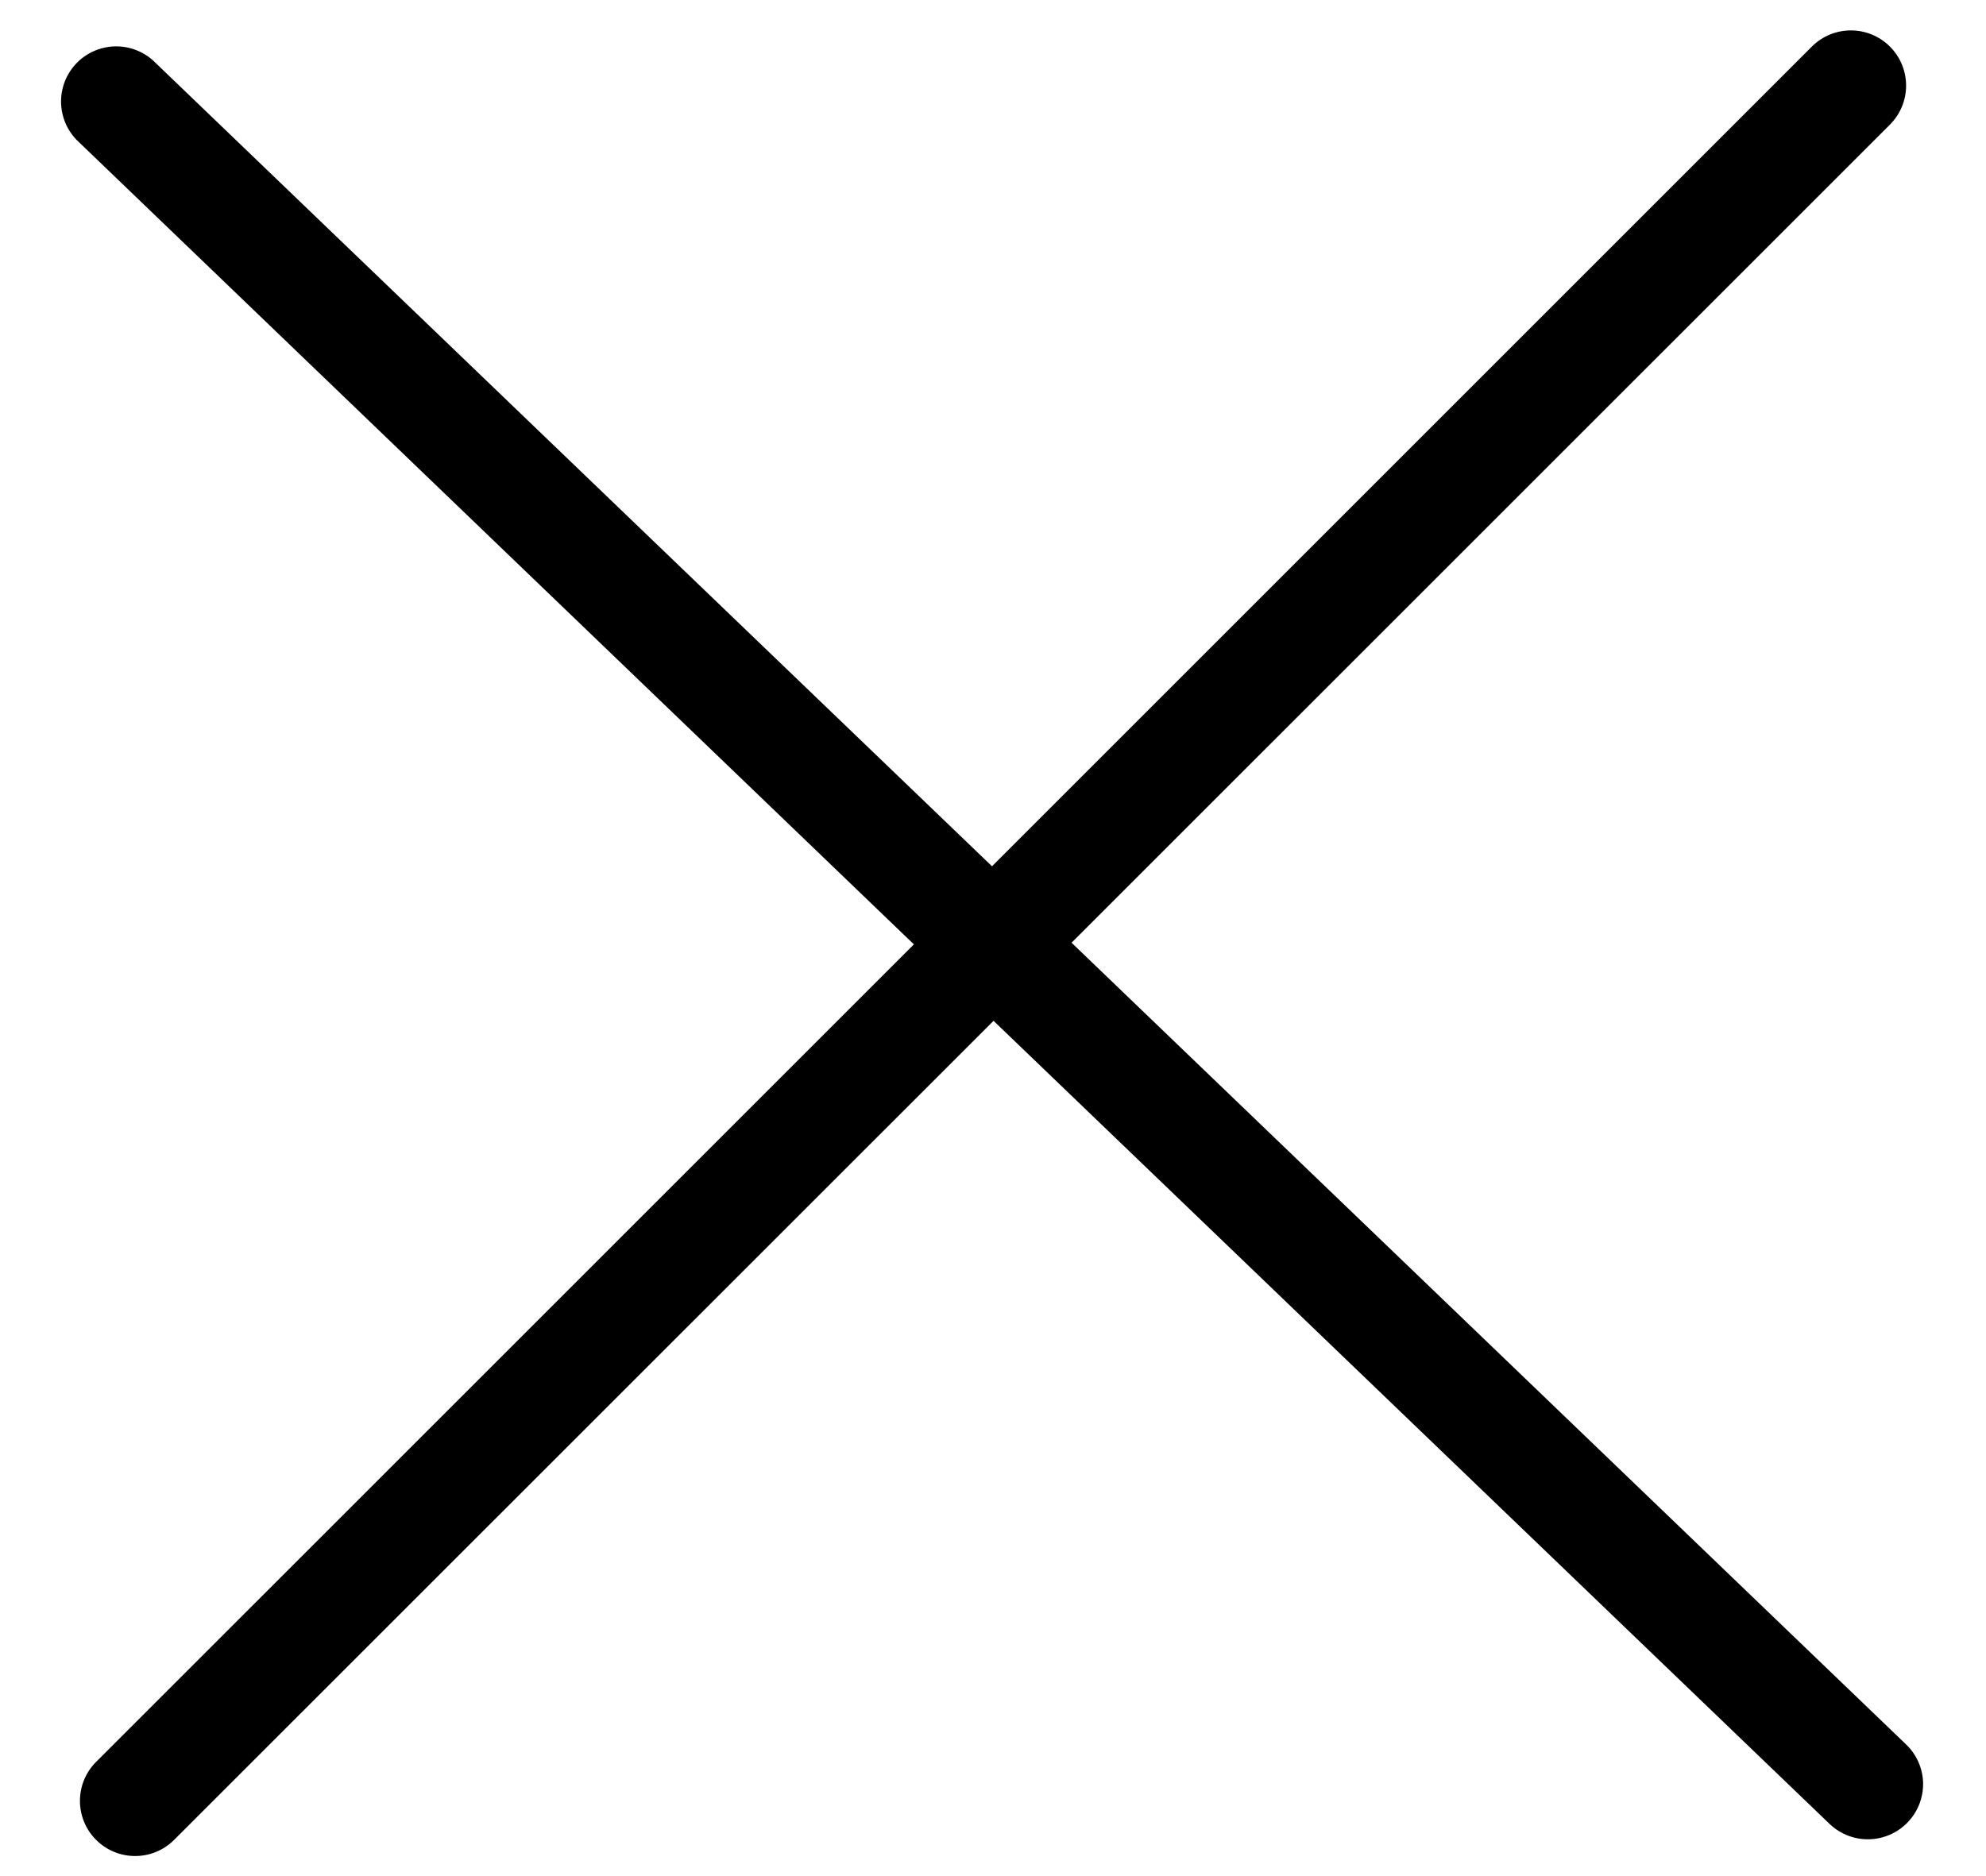
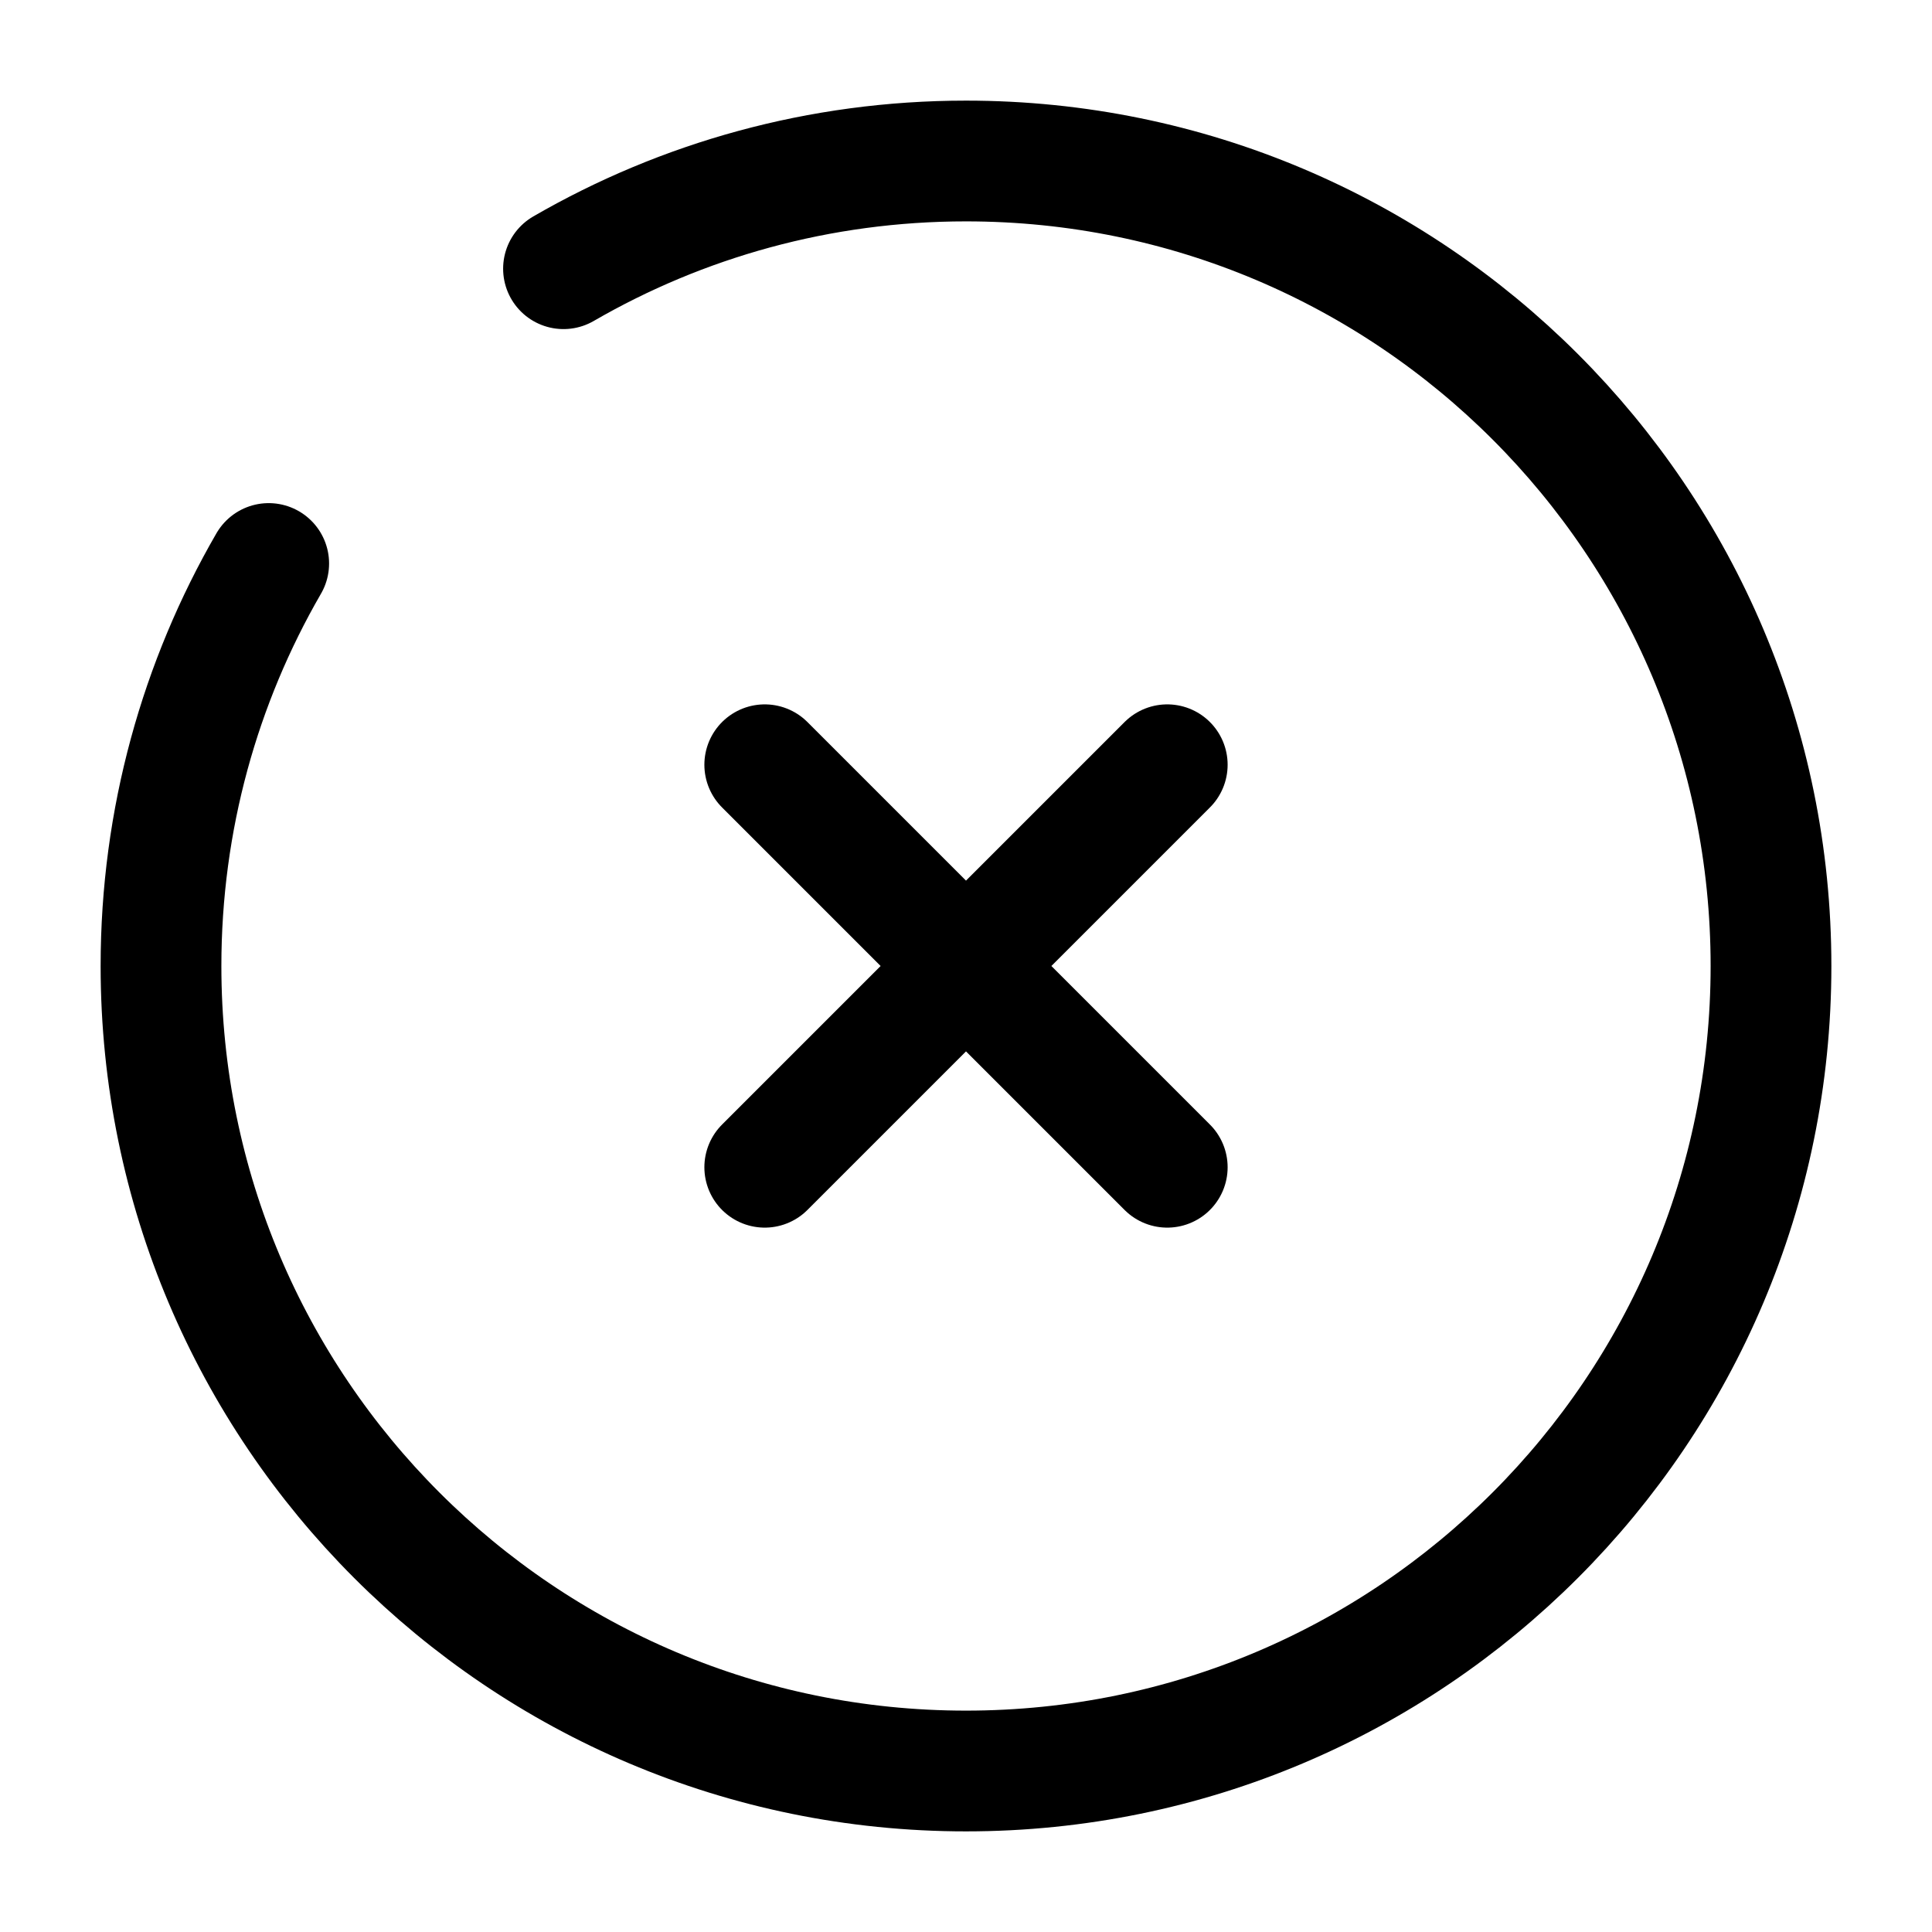
- <svg xmlns="http://www.w3.org/2000/svg" fill="none" class="icon icon-close" viewBox="0 0 18 17">
-   <path fill="currentColor" d="M.865 15.978a.5.5 0 0 0 .707.707l7.433-7.431 7.579 7.282a.501.501 0 0 0 .846-.37.5.5 0 0 0-.153-.351L9.712 8.546l7.417-7.416a.5.5 0 1 0-.707-.708L8.991 7.853 1.413.573a.5.5 0 1 0-.693.72l7.563 7.268z" />
+ <svg xmlns="http://www.w3.org/2000/svg" width="40px" height="40px" viewBox="0 0 24 24" fill="none">
+   <g id="SVGRepo_bgCarrier" stroke-width="0" />
+   <g id="SVGRepo_tracerCarrier" stroke-linecap="round" stroke-linejoin="round" />
+   <g id="SVGRepo_iconCarrier">
+     <path d="M14.5 9.5L9.5 14.5M9.5 9.5L14.5 14.5" stroke="#000000" stroke-width="1.5" stroke-linecap="round" />
+     <path d="M7 3.338C8.471 2.487 10.179 2 12 2C17.523 2 22 6.477 22 12C22 17.523 17.523 22 12 22C6.477 22 2 17.523 2 12C2 10.179 2.487 8.471 3.338 7" stroke="#000000" stroke-width="1.5" stroke-linecap="round" />
+   </g>
</svg>
